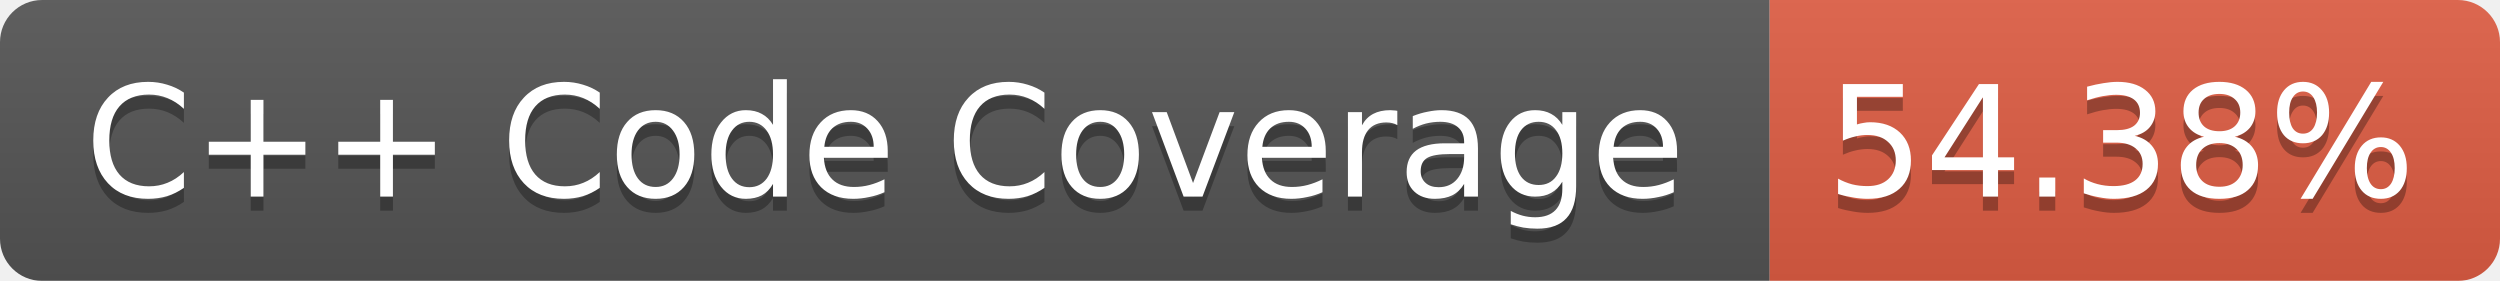
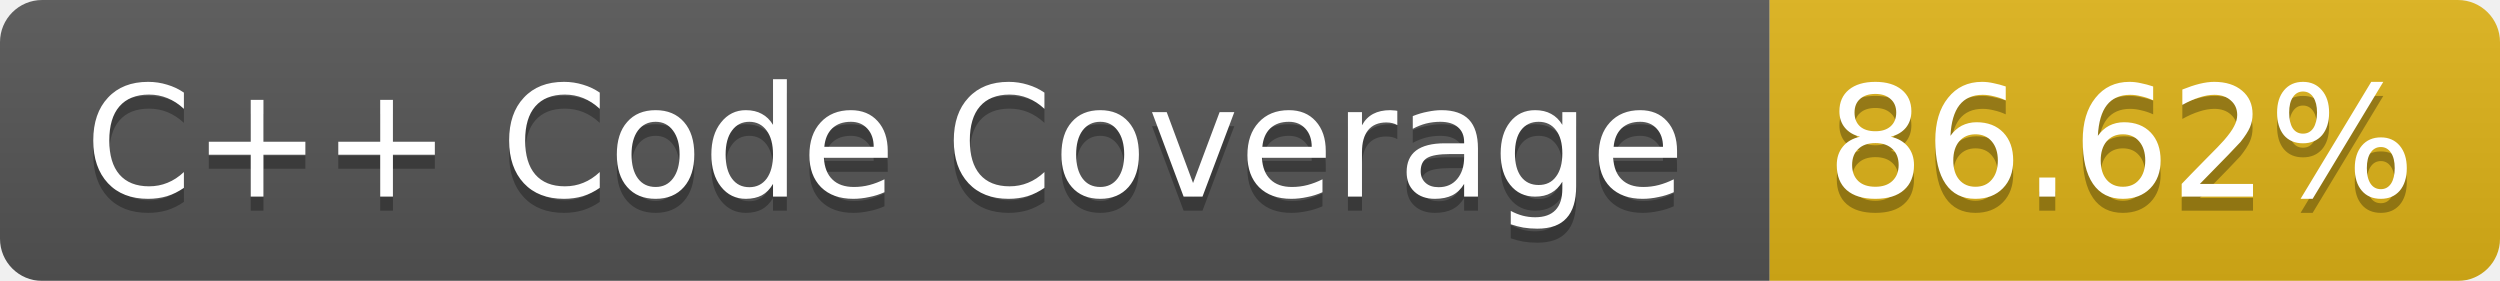
<svg xmlns="http://www.w3.org/2000/svg" width="178" height="20">
  <linearGradient id="b" x2="0" y2="100%">
    <stop offset="0" stop-color="#bbb" stop-opacity=".1" />
    <stop offset="1" stop-opacity=".1" />
  </linearGradient>
  <mask id="a">
    <rect width="178" height="20" rx="3" fill="#fff" />
  </mask>
  <g mask="url(#a)">
    <path fill="#555" d="M0 0h126v20H0z" />
-     <path fill="#E05D44" d="M126 0h52v20h-52z" />
+     <path fill="#DFB317" d="M126 0h52v20h-52z" />
    <path fill="url(#b)" d="M0 0h178v20H0z" />
  </g>
  <g fill="#fff" text-anchor="middle" font-family="Verdana,DejaVu Sans,Geneva,sans-serif" font-size="11">
    <text x="63" y="15" fill="#010101" fill-opacity=".3">C++ Code Coverage</text>
    <text x="63" y="14">C++ Code Coverage</text>
-     <text x="151" y="15" fill="#010101" fill-opacity=".3">54.38%</text>
-     <text x="151" y="14">54.38%</text>
+     <text x="151" y="15" fill="#010101" fill-opacity=".3">86.62%</text>
+     <text x="151" y="14">86.62%</text>
  </g>
</svg>
